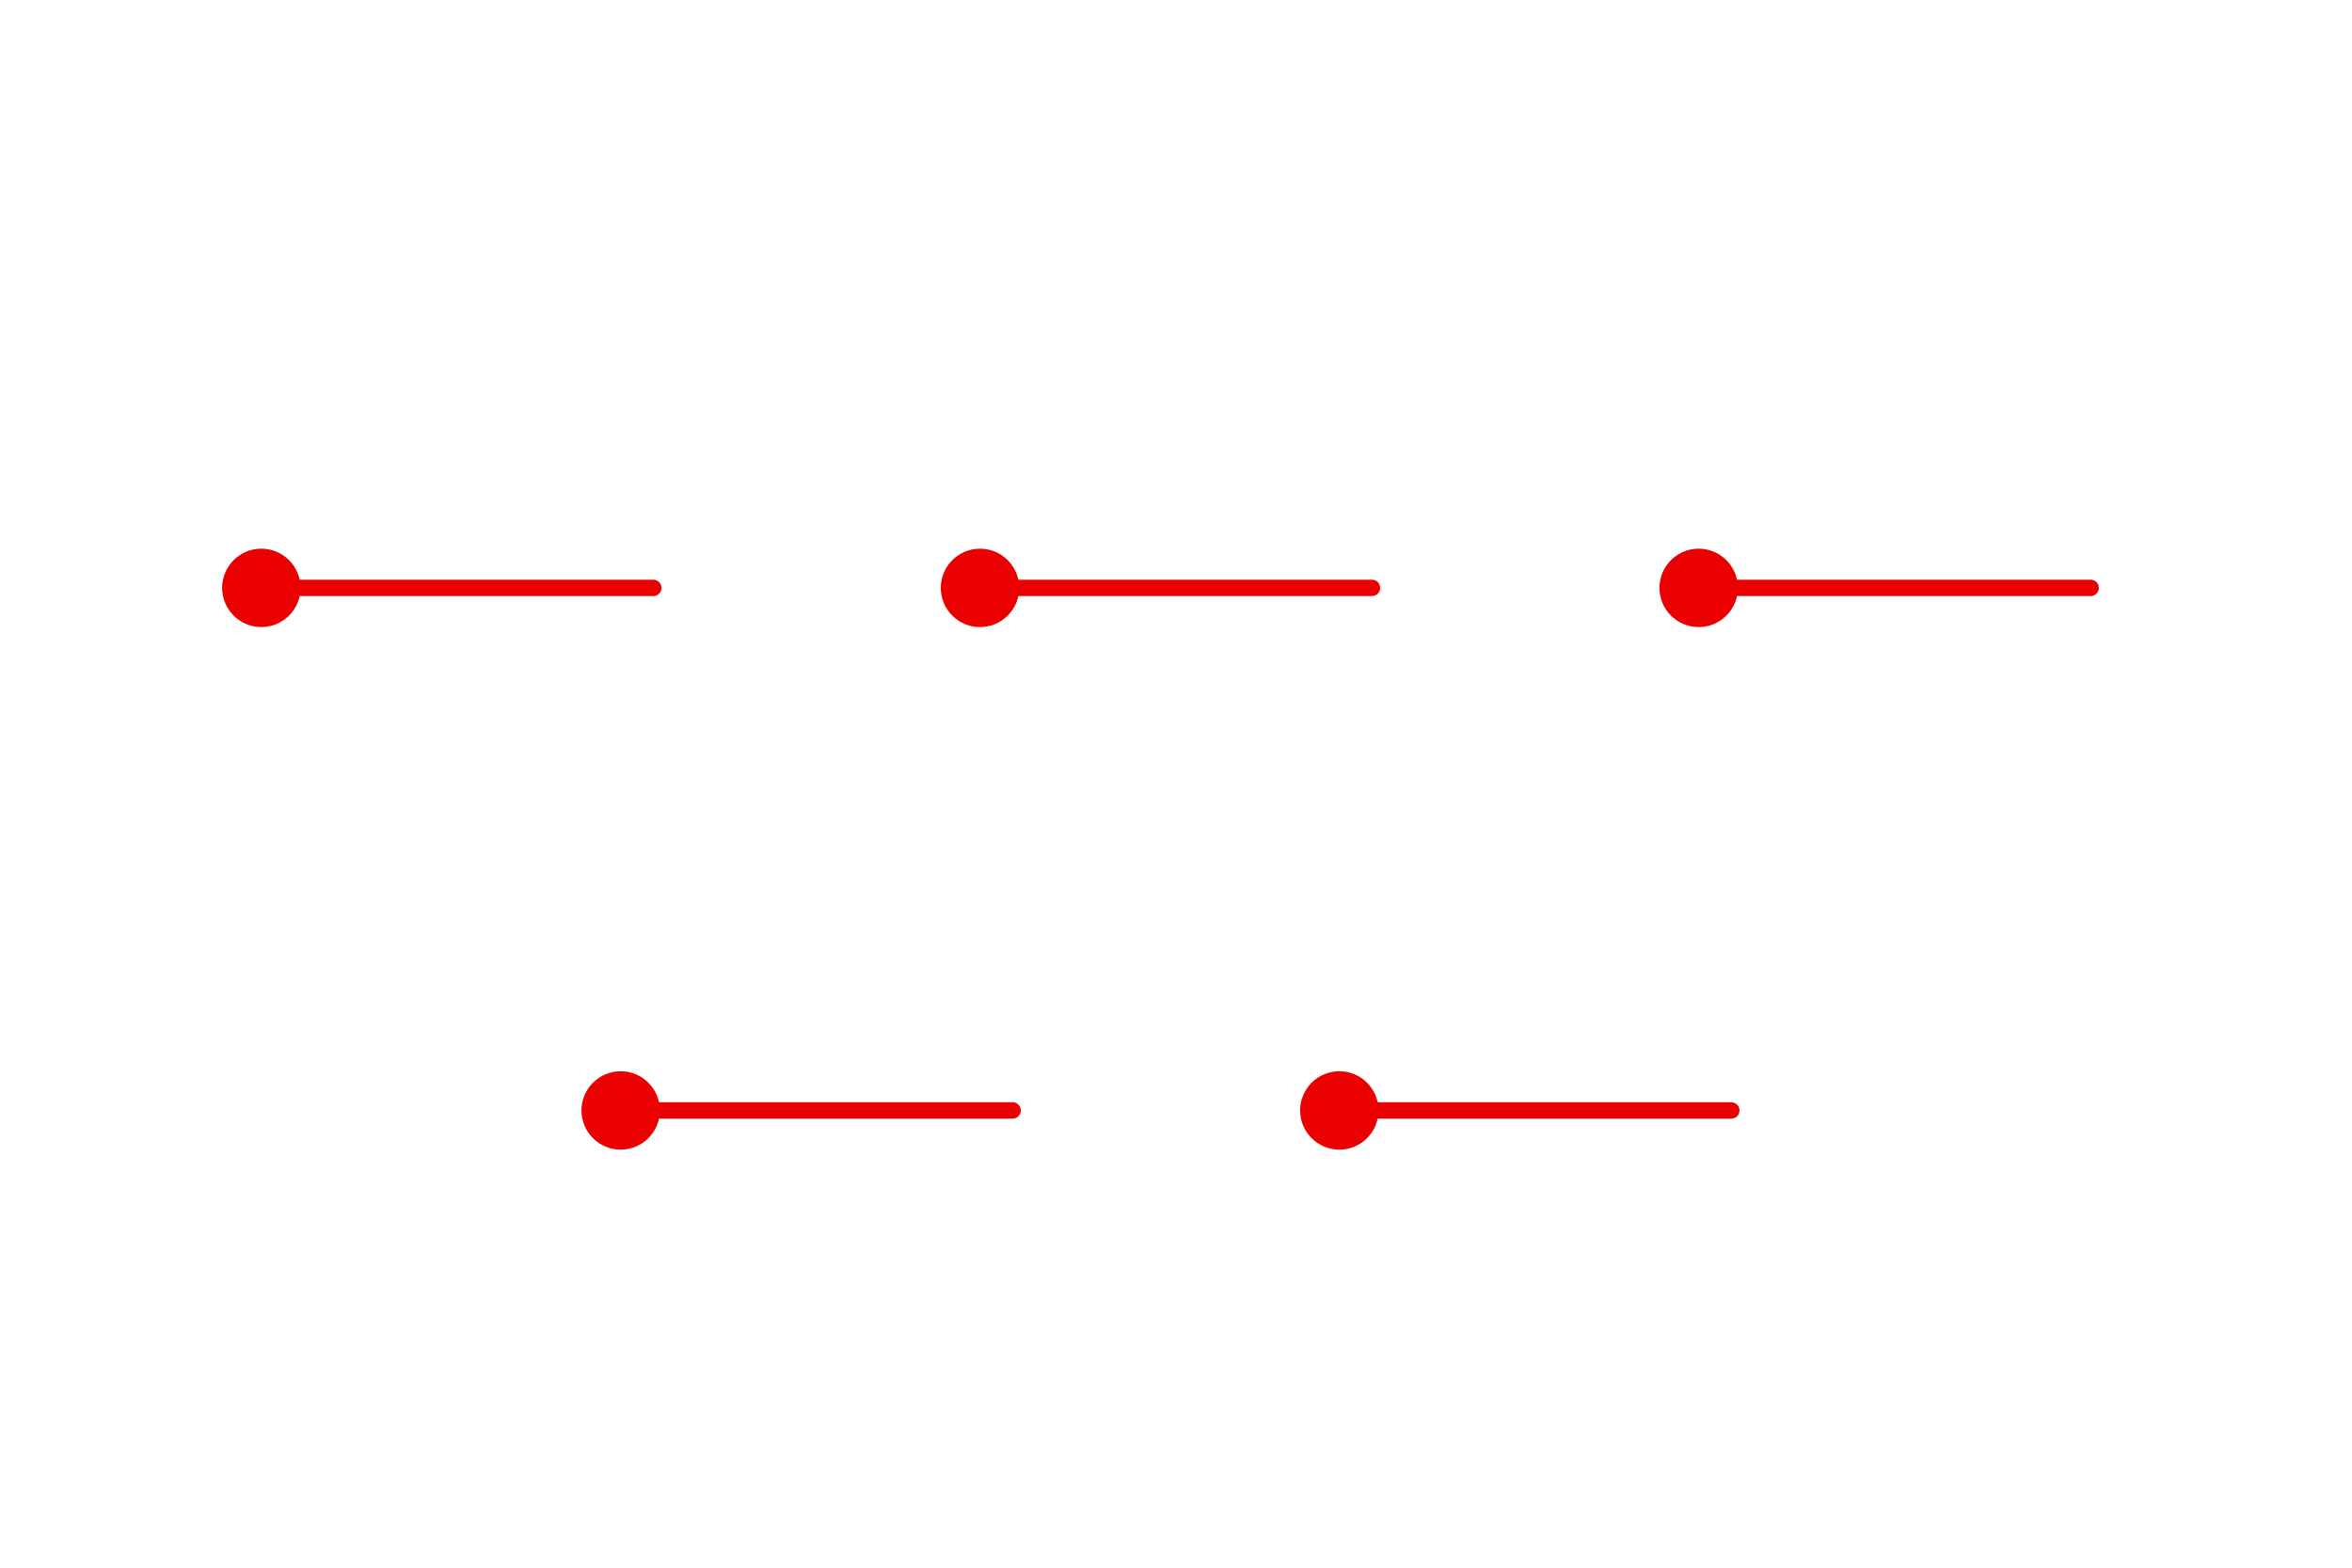
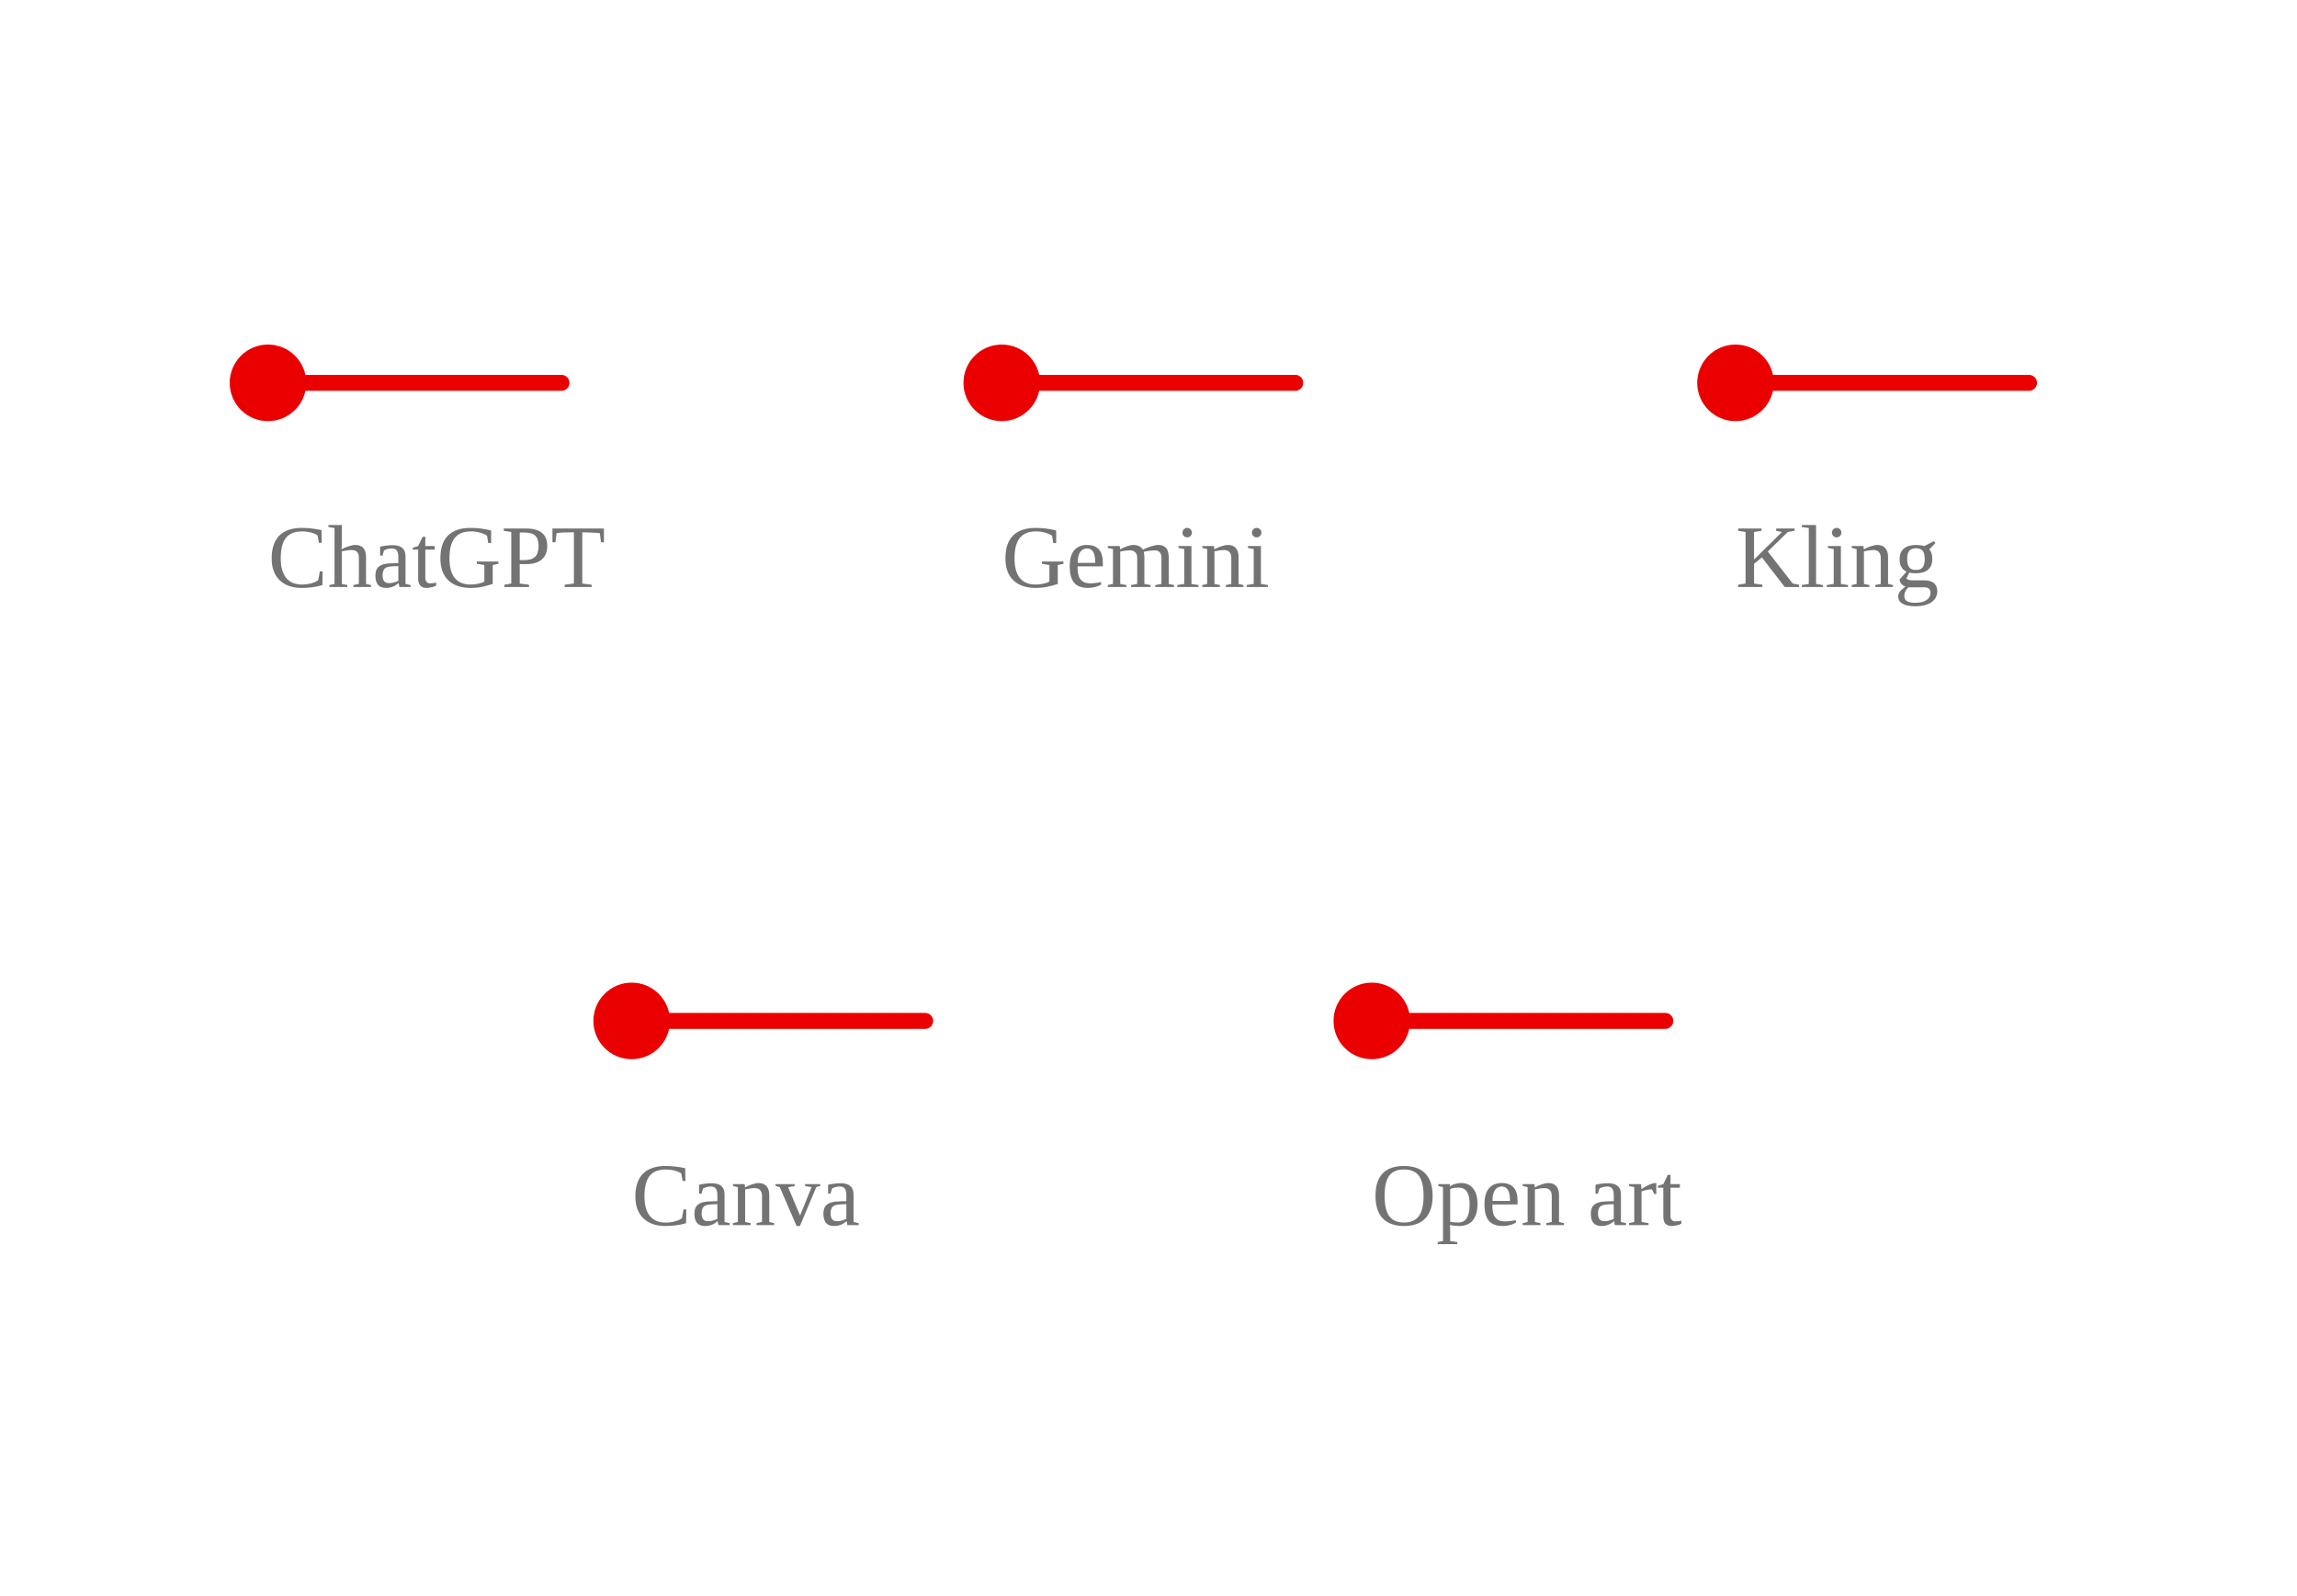
- <svg viewBox="0 0 360 240" role="img" aria-label="Five tools, three above and two below, each with a link that stops in open ground instead of reaching the next.">
+ <svg viewBox="0 0 360 250" role="img" aria-label="Five separate tools — ChatGPT, Gemini, Kling, Canva and Open art — with nothing joining one to the next.">
  <g stroke="#ea0000" stroke-width="2.5" stroke-linecap="round">
-     <line x1="40" y1="90" x2="100" y2="90" />
-     <line x1="150" y1="90" x2="210" y2="90" />
-     <line x1="260" y1="90" x2="320" y2="90" />
-     <line x1="95" y1="170" x2="155" y2="170" />
-     <line x1="205" y1="170" x2="265" y2="170" />
+     <line x1="42" y1="60" x2="88" y2="60" />
+     <line x1="157" y1="60" x2="203" y2="60" />
+     <line x1="272" y1="60" x2="318" y2="60" />
+     <line x1="99" y1="160" x2="145" y2="160" />
+     <line x1="215" y1="160" x2="261" y2="160" />
  </g>
  <g fill="#ea0000">
-     <circle cx="40" cy="90" r="6" />
-     <circle cx="150" cy="90" r="6" />
-     <circle cx="260" cy="90" r="6" />
-     <circle cx="95" cy="170" r="6" />
-     <circle cx="205" cy="170" r="6" />
+     <circle cx="42" cy="60" r="6" />
+     <circle cx="157" cy="60" r="6" />
+     <circle cx="272" cy="60" r="6" />
+     <circle cx="99" cy="160" r="6" />
+     <circle cx="215" cy="160" r="6" />
+   </g>
+   <g font-size="14" fill="currentColor" opacity=".55">
+     <text x="42" y="92">ChatGPT</text>
+     <text x="157" y="92">Gemini</text>
+     <text x="272" y="92">Kling</text>
+     <text x="99" y="192">Canva</text>
+     <text x="215" y="192">Open art</text>
  </g>
</svg>
